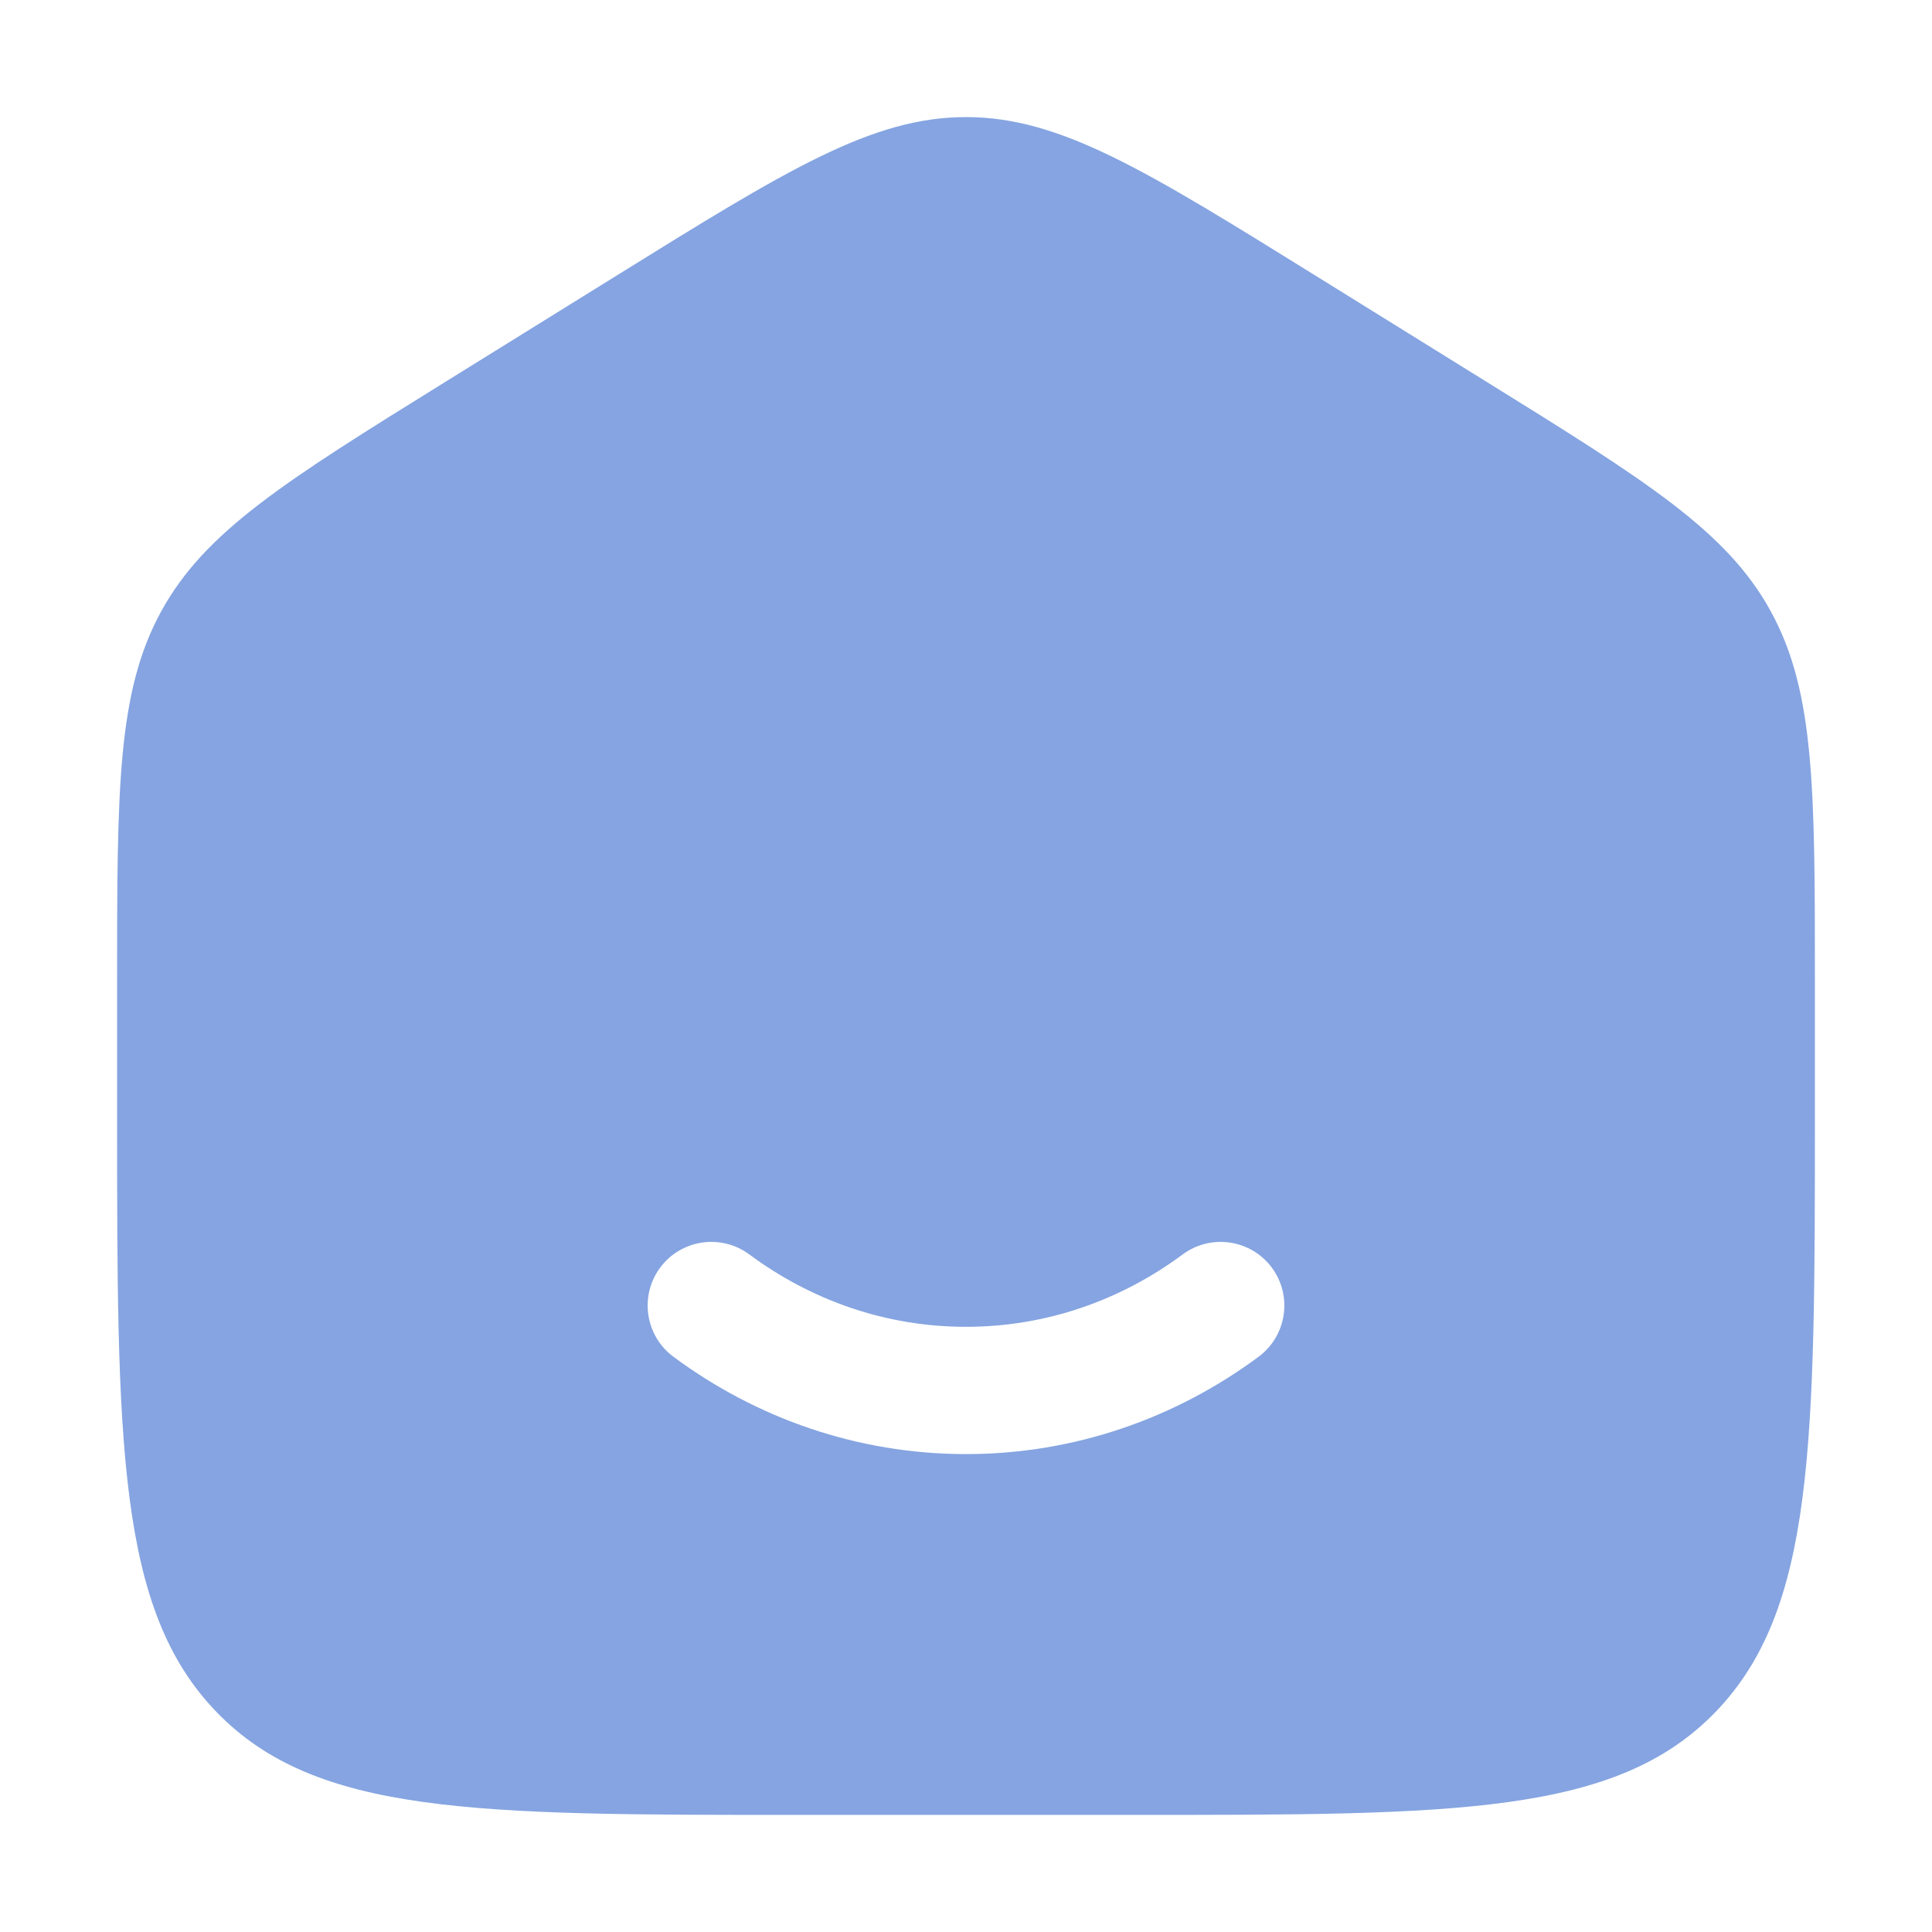
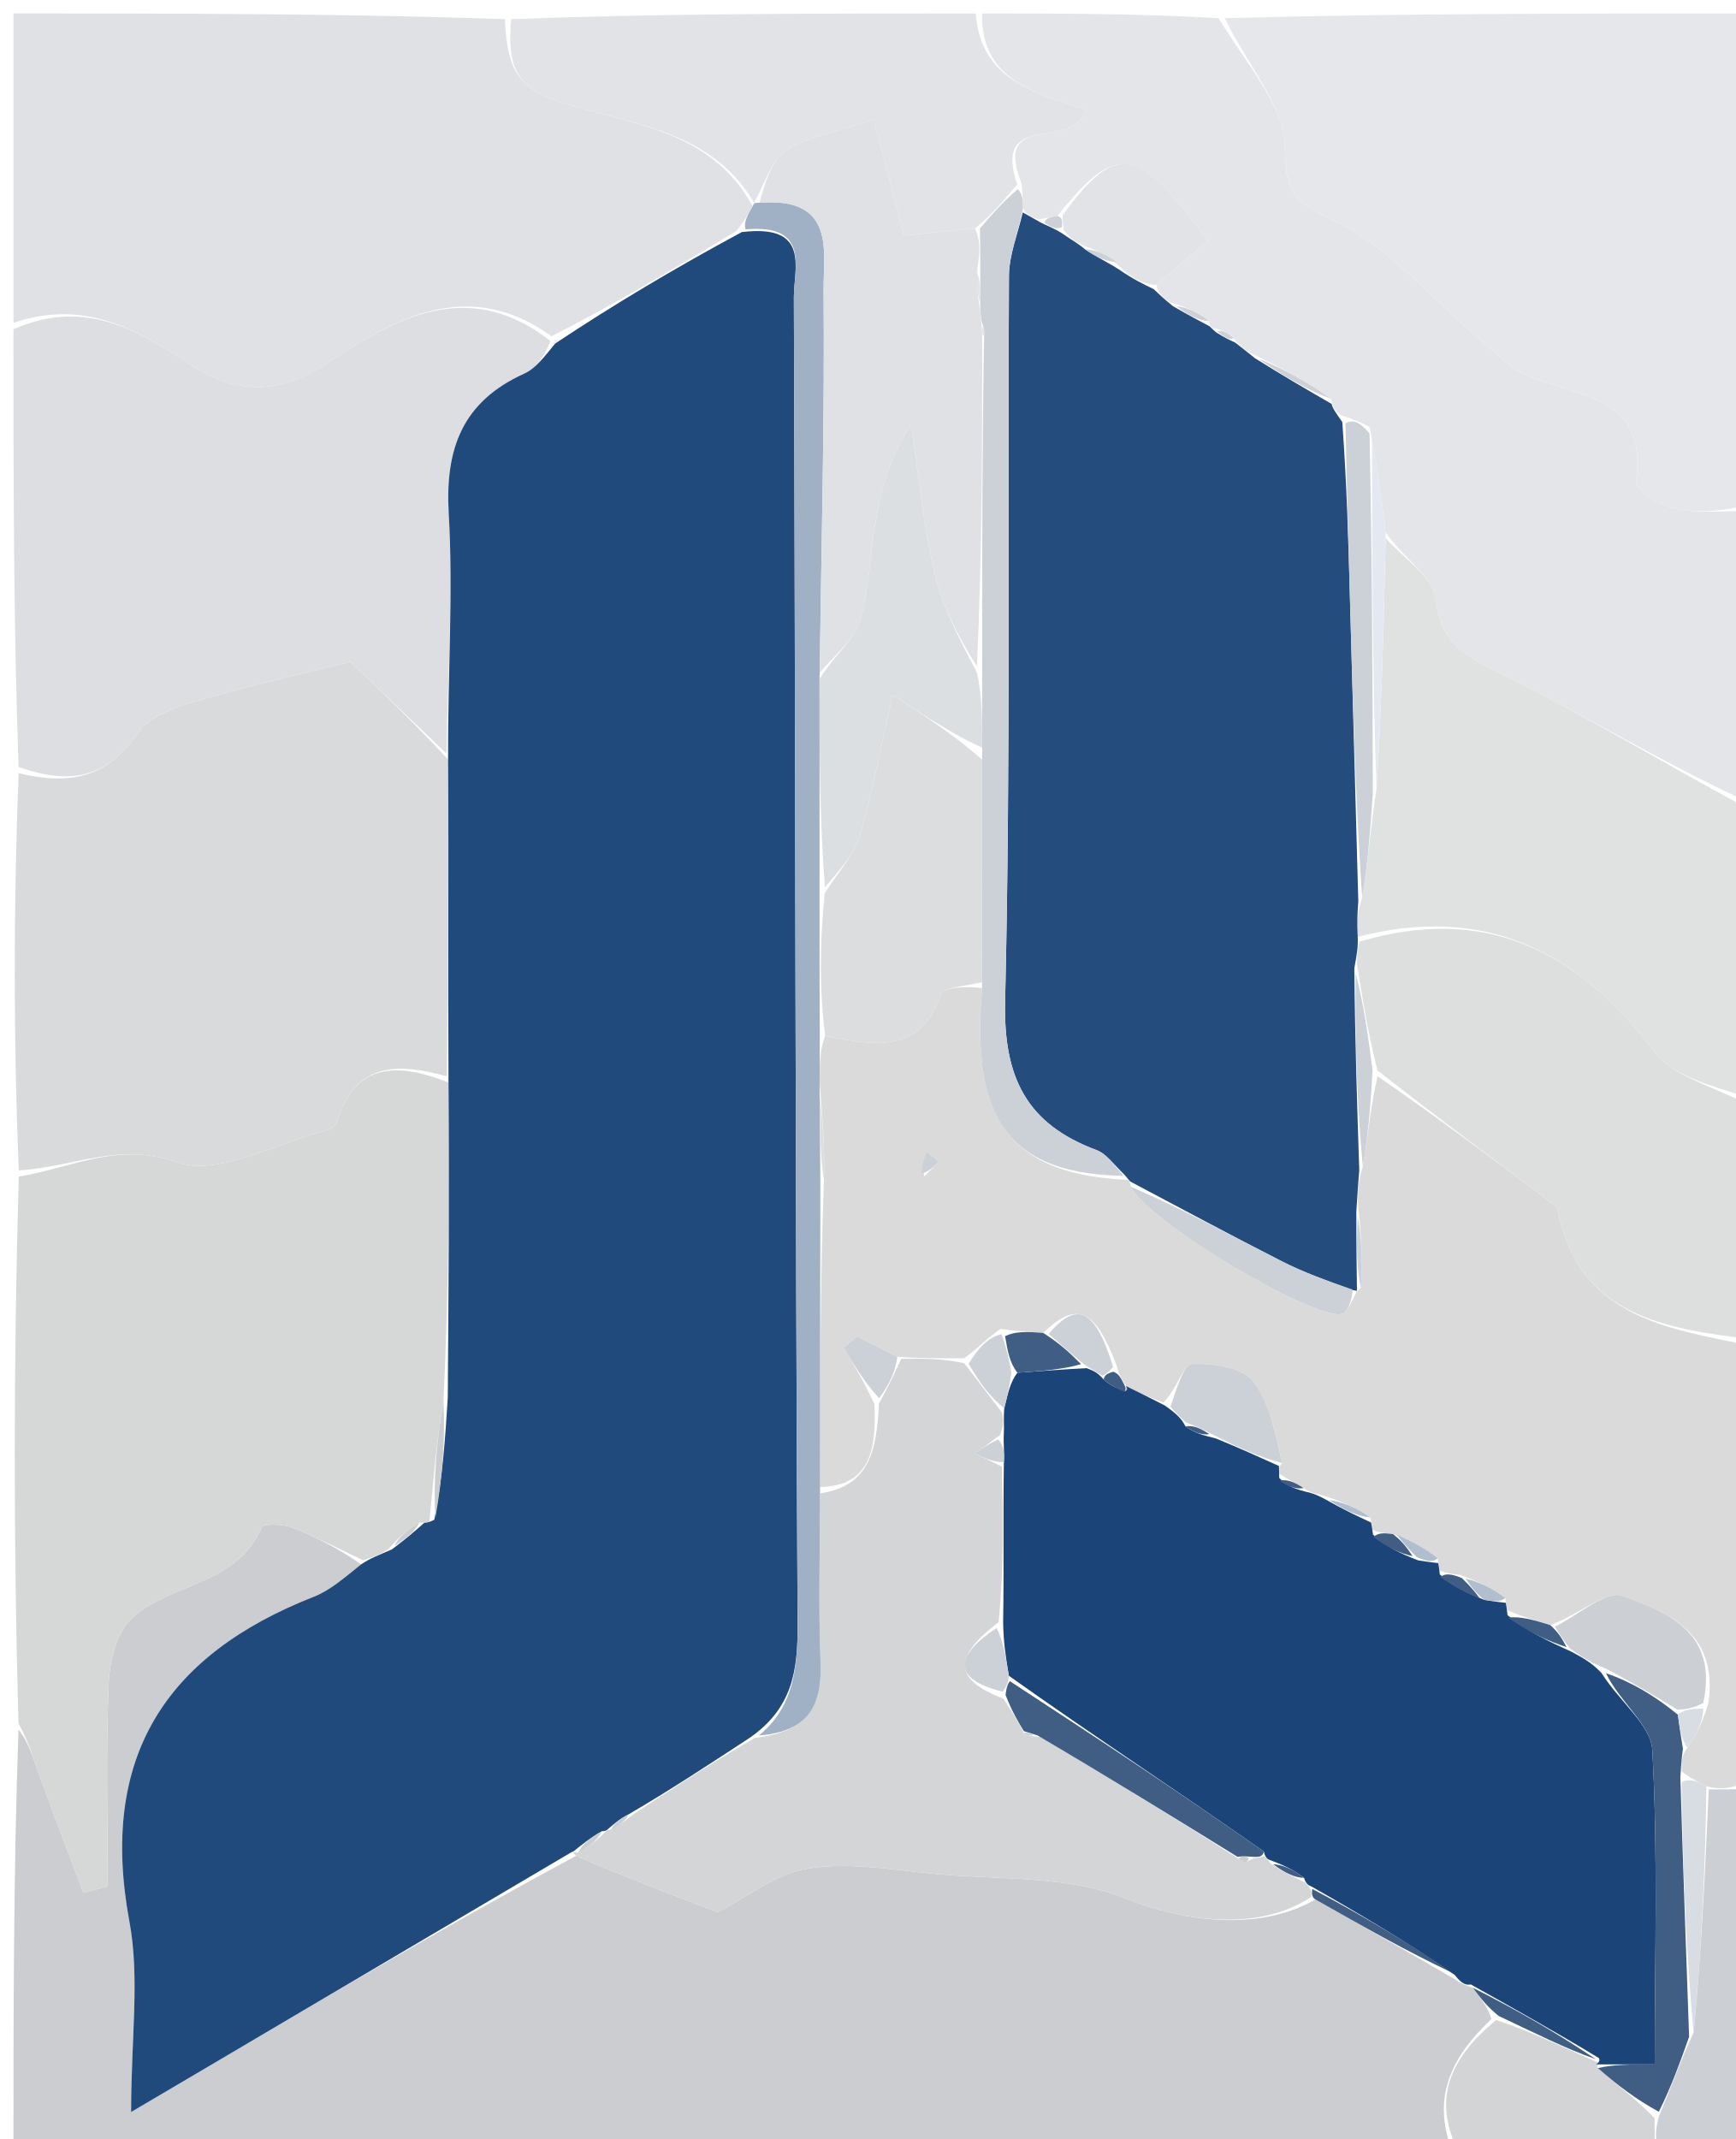
- <svg xmlns="http://www.w3.org/2000/svg" width="33" height="33" viewBox="0 0 33 33" fill="none">
-   <path fill-rule="evenodd" clip-rule="evenodd" d="M2.753 10.443C2 11.818 2 13.477 2 16.796V19.001C2 24.657 2 27.486 3.699 29.243C5.398 31 8.132 31 13.6 31H19.4C24.868 31 27.602 31 29.301 29.243C31 27.486 31 24.657 31 19.001V16.796C31 13.477 31 11.818 30.247 10.443C29.494 9.068 28.119 8.214 25.368 6.507L22.468 4.707C19.56 2.902 18.107 2 16.5 2C14.893 2 13.44 2.902 10.532 4.707L7.632 6.507C4.881 8.214 3.506 9.068 2.753 10.443ZM12.798 21.426C12.315 21.069 11.634 21.17 11.276 21.652C10.919 22.135 11.02 22.816 11.502 23.174C12.912 24.219 14.637 24.837 16.5 24.837C18.363 24.837 20.088 24.219 21.498 23.174C21.98 22.816 22.081 22.135 21.724 21.652C21.366 21.17 20.685 21.069 20.202 21.426C19.146 22.209 17.872 22.663 16.5 22.663C15.128 22.663 13.854 22.209 12.798 21.426Z" fill="#85A4E1" />
+ <svg xmlns="http://www.w3.org/2000/svg" version="1.1" id="Layer_1" x="0px" y="0px" width="100%" viewBox="0 0 129 159" enable-background="new 0 0 129 159" xml:space="preserve">
+   <path fill="#CBCDD0" opacity="1" stroke="none" d=" M108,160   C72.446,160 36.892,160 1,160   C1,149.648 1,139.293 1.372,128.57   C2.161,129.527 2.532,130.868 3.006,132.173   C4.042,135.022 5.129,137.852 6.195,140.69   C6.797,140.537 7.4,140.384 8.003,140.231   C8.003,135.176 7.866,130.117 8.082,125.072   C8.152,123.429 8.683,121.331 9.798,120.301   C12.665,117.652 17.599,117.858 19.456,113.532   C19.577,113.25 21.028,113.283 21.713,113.548   C23.518,114.249 25.241,115.159 26.842,116.286   C25.575,117.297 24.544,118.214 23.339,118.687   C12.222,123.046 7.361,130.706 9.62,142.839   C10.401,147.034 9.745,151.496 9.745,156.994   C12.866,155.155 14.675,154.091 16.482,153.024   C25.157,147.905 33.831,142.785 42.815,137.953   C46.549,139.546 49.975,140.851 53.351,142.138   C55.398,141.101 57.645,139.274 60.118,138.886   C63.208,138.401 66.491,139.014 69.676,139.31   C74.365,139.745 79.41,139.404 83.614,141.101   C87.537,142.685 93.344,143.746 97.778,141.194   C101.4,143.247 104.705,145.117 108.195,147.154   C108.673,147.507 108.993,147.571 109.484,147.76   C110.106,148.598 110.581,149.19 110.869,150.08   C107.737,153.014 106.416,156.102 108,160  z" />
+   <path fill="#DADADA" opacity="1" stroke="none" d=" M130,100   C130,110.688 130,121.375 129.627,132.533   C128.509,133.007 127.764,133.011 126.847,132.786   C126.149,132.373 125.623,132.189 125.007,131.673   C124.978,130.89 125.039,130.44 125.427,129.918   C126.168,128.893 126.582,127.94 126.994,126.585   C127.746,121.286 123.898,119.831 120.624,118.628   C119.391,118.175 117.29,120.084 115.235,120.795   C113.949,120.402 113.012,120.13 112.039,119.679   C112.003,119.501 111.931,119.144 111.895,118.782   C110.844,117.985 109.828,117.549 108.519,117.059   C107.834,116.975 107.443,116.945 107.017,116.733   C106.983,116.552 106.907,116.191 106.879,115.828   C105.849,115.007 104.847,114.55 103.549,114.034   C102.854,113.948 102.456,113.922 102.026,113.715   C101.994,113.534 101.916,113.174 101.878,112.799   C100.772,112.021 99.705,111.617 98.368,111.162   C97.743,111.033 97.388,110.955 96.895,110.614   C96.215,110.15 95.675,109.95 95.106,109.557   C95.078,109.363 95.072,108.973 95.306,108.75   C94.777,106.525 94.398,104.213 93.115,102.634   C92.283,101.61 90.119,101.326 88.579,101.388   C87.981,101.412 87.459,103.303 86.477,104.259   C85.271,103.797 84.492,103.417 83.714,103.069   C83.715,103.099 83.785,103.129 83.581,102.831   C83.261,102.321 83.144,102.11 83.017,101.538   C81.398,97.234 80.03,96.686 77.545,99.081   C76.303,98.981 75.474,98.955 74.384,98.78   C73.417,99.423 72.709,100.216 71.671,100.969   C69.893,100.957 68.444,100.983 66.705,100.857   C65.516,100.248 64.616,99.792 63.716,99.336   C63.379,99.615 63.042,99.895 62.705,100.175   C63.473,101.448 64.241,102.722 65.006,104.395   C65.156,107.837 64.647,110.451 60.958,110.538   C60.958,102.719 60.969,95.37 61.245,87.746   C61.325,85.302 61.141,83.132 60.937,80.566   C60.923,79.117 60.929,78.063 61.336,77.008   C65.109,77.725 68.367,78.368 69.943,73.937   C70.155,73.341 71.939,73.304 72.999,73.448   C72.338,81.864 73.905,87.266 83.757,87.7   C83.862,87.658 84.014,87.826 84.053,88.209   C85.23,90.776 97.61,98.116 99.719,97.673   C100.223,97.567 100.522,96.491 100.936,95.901   C100.956,95.942 100.87,95.971 101.161,95.743   C101.319,93.68 101.187,91.845 100.953,89.64   C100.915,88.51 100.977,87.751 101.305,86.706   C101.726,84.276 101.882,82.133 102.405,80   C107.059,83.218 111.348,86.423 115.627,89.64   C115.738,89.724 115.774,89.933 115.807,90.092   C117.423,97.858 123.839,98.747 130,100  M68.709,87.44   C69.063,87.083 69.418,86.727 69.773,86.37   C69.479,86.101 69.185,85.832 68.891,85.563   C68.699,86.055 68.507,86.546 68.709,87.44  z" />
+   <path fill="#D6D7D7" opacity="1" stroke="none" d=" M26.997,115.985   C25.241,115.159 23.518,114.249 21.713,113.548   C21.028,113.283 19.577,113.25 19.456,113.532   C17.599,117.858 12.665,117.652 9.798,120.301   C8.683,121.331 8.152,123.429 8.082,125.072   C7.866,130.117 8.003,135.176 8.003,140.231   C7.4,140.384 6.797,140.537 6.195,140.69   C5.129,137.852 4.042,135.022 3.006,132.173   C2.532,130.868 2.161,129.527 1.372,128.101   C1,114.646 1,101.292 1.396,87.467   C5.521,86.756 8.788,84.868 13.124,86.391   C16.219,87.479 20.593,84.945 24.387,83.989   C24.662,83.92 24.989,83.589 25.075,83.312   C26.457,78.89 29.659,79.018 33.34,80.467   C33.402,88.578 33.344,96.234 32.964,104.16   C32.427,107.269 32.212,110.107 31.919,113.078   C31.842,113.21 31.536,113.198 31.174,113.171   C30.203,113.742 29.594,114.34 28.825,115.191   C28.108,115.623 27.553,115.804 26.997,115.985  z" />
+   <path fill="#E0E1E5" opacity="1" stroke="none" d=" M1,24   C1,16.39 1,8.779 1,1   C13.02,1 25.042,1 37.531,1.421   C37.704,4.742 38.219,6.505 41.693,7.608   C46.813,9.235 52.859,9.618 55.946,15.333   C55.545,16.045 55.27,16.515 54.714,17.188   C50.075,19.987 45.717,22.583 41.001,24.999   C34.466,20.277 28.707,24.137 24.157,27.103   C19.899,29.879 16.572,28.758 13.81,26.892   C9.688,24.109 5.881,22.341 1,24  z" />
+   <path fill="#E4E5E8" opacity="1" stroke="none" d=" M73,1   C78.688,1 84.376,1 90.577,1.348   C92.671,4.775 95.437,7.826 95.506,10.938   C95.579,14.222 95.943,14.895 99.02,16.325   C103.181,18.259 106.406,22.2 110.052,25.256   C111.192,26.211 112.271,27.384 113.595,27.946   C117.326,29.533 122.555,29.365 121.601,35.844   C121.522,36.376 123.431,37.59 124.552,37.82   C126.307,38.18 128.178,37.969 130,38   C130,45.021 130,52.042 129.654,59.487   C123.491,56.64 117.785,53.145 111.806,50.202   C109.124,48.881 107.083,47.957 106.711,44.473   C106.54,42.869 104.304,41.487 103.003,39.574   C102.662,36.754 102.323,34.363 101.804,31.745   C101.089,31.343 100.554,31.168 99.788,30.903   C99.258,30.629 99.067,30.366 98.954,29.652   C97.069,28.303 95.213,27.326 93.127,26.325   C92.537,26.023 92.178,25.745 91.7,25.141   C91.163,24.66 90.745,24.507 90.209,24.396   C90.09,24.439 89.917,24.255 89.872,23.862   C88.973,23.142 88.12,22.815 87.022,22.485   C86.443,22.155 86.109,21.828 85.961,21.186   C87.372,19.885 88.597,18.9 89.806,17.928   C84.546,10.773 83.015,10.538 78.607,16.042   C77.977,16.166 77.729,16.234 77.215,16.299   C76.641,16.128 76.333,15.96 76.039,15.498   C76.031,14.811 76.009,14.418 75.948,13.668   C73.716,8.078 79.928,11.339 80.683,8.117   C77.164,6.972 72.892,6.064 73,1  z" />
+   <path fill="#D9DADC" opacity="1" stroke="none" d=" M33.22,80.012   C29.659,79.018 26.457,78.89 25.075,83.312   C24.989,83.589 24.662,83.92 24.387,83.989   C20.593,84.945 16.219,87.479 13.124,86.391   C8.788,84.868 5.521,86.756 1.396,86.999   C1,77.312 1,67.625 1.381,57.478   C5.263,58.397 8,57.795 10.26,54.47   C11.068,53.281 12.939,52.602 14.462,52.155   C18.422,50.994 22.458,50.091 26.038,49.192   C28.314,51.362 30.75,53.685 33.31,56.463   C33.362,64.616 33.291,72.314 33.22,80.012  z" />
+   <path fill="#DDDEE1" opacity="1" stroke="none" d=" M33.186,56.008   C30.75,53.685 28.314,51.362 26.038,49.192   C22.458,50.091 18.422,50.994 14.462,52.155   C12.939,52.602 11.068,53.281 10.26,54.47   C8,57.795 5.263,58.397 1.381,57.01   C1,46.312 1,35.625 1,24.469   C5.881,22.341 9.688,24.109 13.81,26.892   C16.572,28.758 19.899,29.879 24.157,27.103   C28.707,24.137 34.466,20.277 40.916,25.351   C40.456,26.523 39.823,27.386 38.973,27.77   C34.407,29.836 33.073,33.299 33.357,38.189   C33.7,44.105 33.278,50.066 33.186,56.008  z" />
+   <path fill="#E6E7EB" opacity="1" stroke="none" d=" M130,37.531   C128.178,37.969 126.307,38.18 124.552,37.82   C123.431,37.59 121.522,36.376 121.601,35.844   C122.555,29.365 117.326,29.533 113.595,27.946   C112.271,27.384 111.192,26.211 110.052,25.256   C106.406,22.2 103.181,18.259 99.02,16.325   C95.943,14.895 95.579,14.222 95.506,10.938   C95.437,7.826 92.671,4.775 91.045,1.348   C103.925,1 116.849,1 130,1   C130,13.02 130,25.041 130,37.531  z" />
+   <path fill="#E0E2E2" opacity="1" stroke="none" d=" M103.004,40.004   C104.304,41.487 106.54,42.869 106.711,44.473   C107.083,47.957 109.124,48.881 111.806,50.202   C117.785,53.145 123.491,56.64 129.654,59.955   C130,67.021 130,74.042 129.644,81.487   C127.142,80.691 124.334,79.973 122.964,78.165   C117.292,70.681 110.414,67.205 100.924,69.638   C100.857,68.521 100.913,67.766 101.253,66.726   C101.707,63.945 101.878,61.449 102.317,58.645   C102.725,52.225 102.864,46.114 103.004,40.004  z" />
+   <path fill="#DDDEDE" opacity="1" stroke="none" d=" M101.048,70   C110.414,67.205 117.292,70.681 122.964,78.165   C124.334,79.973 127.142,80.691 129.644,81.955   C130,87.688 130,93.376 130,99.532   C123.839,98.747 117.423,97.858 115.807,90.092   C115.774,89.933 115.738,89.724 115.627,89.64   C111.348,86.423 107.059,83.218 102.396,79.572   C101.667,76.749 101.313,74.367 100.869,71.654   C100.868,70.882 100.958,70.441 101.048,70  z" />
+   <path fill="#E2E3E7" opacity="1" stroke="none" d=" M72.531,1   C72.892,6.064 77.164,6.972 80.683,8.117   C79.928,11.339 73.716,8.078 75.611,13.705   C74.488,15.06 73.663,16.021 72.466,16.989   C70.513,17.162 68.933,17.327 67.175,17.51   C66.31,14.166 65.528,11.146 64.943,8.884   C62.024,9.864 59.966,10.152 58.429,11.203   C57.289,11.982 56.825,13.75 56.048,15.075   C56.035,15.073 56.072,15.09 56.072,15.09   C52.859,9.618 46.813,9.235 41.693,7.608   C38.219,6.505 37.704,4.742 38,1.421   C49.354,1 60.708,1 72.531,1  z" />
+   <path fill="#D3D4D6" opacity="1" stroke="none" d=" M108.466,160   C106.416,156.102 107.737,153.014 111.218,150.154   C114.047,151.098 116.339,152.265 118.835,153.333   C119.039,153.233 118.641,153.454 118.777,153.732   C120.274,155.036 121.634,156.063 122.993,157.453   C122.995,158.545 122.997,159.272 123,160   C118.311,160 113.621,160 108.466,160  z" />
+   <path fill="#CCD0D4" opacity="1" stroke="none" d=" M123.498,160   C122.997,159.272 122.995,158.545 123.307,157.34   C124.268,155.043 124.913,153.224 125.893,151.08   C126.492,144.841 126.755,138.927 127.019,133.014   C127.764,133.011 128.509,133.007 129.627,133.002   C130,142 130,151 130,160   C127.937,160 125.966,160 123.498,160  z" />
+   <path fill="#214A7C" opacity="1" stroke="none" d=" M33.31,56.463   C33.278,50.066 33.7,44.105 33.357,38.189   C33.073,33.299 34.407,29.836 38.973,27.77   C39.823,27.386 40.456,26.523 41.274,25.53   C45.717,22.583 50.075,19.987 55.138,17.253   C60.286,16.619 59.003,19.993 59.011,22.12   C59.129,55.021 59.115,87.923 59.288,120.823   C59.305,124.189 58.895,126.988 55.725,129.18   C52.629,131.209 49.82,133.062 46.704,134.879   C45.975,135.25 45.552,135.658 45.093,136.052   C45.056,136.039 45.053,136.117 44.742,136.122   C43.838,136.631 43.244,137.134 42.613,137.635   C42.575,137.633 42.506,137.665 42.506,137.665   C33.831,142.785 25.157,147.905 16.482,153.024   C14.675,154.091 12.866,155.155 9.745,156.994   C9.745,151.496 10.401,147.034 9.62,142.839   C7.361,130.706 12.222,123.046 23.339,118.687   C24.544,118.214 25.575,117.297 26.842,116.286   C27.553,115.804 28.108,115.623 29.148,115.162   C30.266,114.32 30.901,113.759 31.536,113.198   C31.536,113.198 31.842,113.21 32.284,112.965   C32.912,109.776 33.099,106.833 33.285,103.89   C33.344,96.234 33.402,88.578 33.34,80.467   C33.291,72.314 33.362,64.616 33.31,56.463  z" />
+   <path fill="#1B4578" opacity="1" stroke="none" d=" M101.916,113.174   C101.916,113.174 101.994,113.534 102.062,114.071   C103.13,115.047 104.128,115.487 105.423,115.989   C106.115,116.098 106.511,116.145 106.907,116.191   C106.907,116.191 106.983,116.552 107.028,117.036   C108.057,117.962 109.042,118.405 110.341,118.927   C111.081,119.051 111.506,119.097 111.931,119.144   C111.931,119.144 112.003,119.501 112.062,120.063   C113.595,121.307 115.069,121.987 116.803,122.774   C117.707,123.253 118.352,123.626 119.046,124.359   C120.398,126.507 122.723,128.24 122.825,130.095   C123.249,137.81 123.003,145.562 123.003,153.454   C121.205,153.454 119.923,153.454 118.641,153.454   C118.641,153.454 119.039,153.233 118.832,152.971   C115.529,150.977 112.432,149.245 109.336,147.513   C108.993,147.571 108.673,147.507 108.147,146.815   C104.473,144.279 101.031,142.248 97.422,140.193   C97.256,140.168 97.016,139.933 96.941,139.591   C96.081,138.925 95.296,138.601 94.357,138.247   C94.202,138.218 94.006,137.973 93.952,137.634   C87.621,133.185 81.344,129.076 74.992,124.566   C74.751,123.102 74.585,122.039 74.567,120.538   C74.637,116.408 74.56,112.716 74.623,108.692   C74.672,107.899 74.58,107.438 74.615,106.659   C74.66,105.902 74.578,105.463 74.655,104.673   C74.937,103.565 75.059,102.807 75.623,102.04   C77.553,101.908 79.041,101.785 80.788,101.701   C81.349,101.912 81.651,102.085 82.033,102.541   C82.608,103.04 83.102,103.254 83.624,103.361   C83.653,103.253 83.712,103.038 83.712,103.038   C84.492,103.417 85.271,103.797 86.579,104.472   C87.451,105.087 87.795,105.406 88.125,106.029   C88.756,106.508 89.401,106.682 90.385,106.928   C92.173,107.658 93.623,108.316 95.072,108.973   C95.072,108.973 95.078,109.363 95.091,109.861   C95.747,110.532 96.39,110.705 97.033,110.877   C97.388,110.955 97.743,111.033 98.529,111.456   C99.946,112.259 100.931,112.717 101.916,113.174  z" />
+   <path fill="#D3D5D6" opacity="1" stroke="none" d=" M74.496,105.023   C74.578,105.463 74.66,105.902 74.33,106.677   C73.437,107.353 72.957,107.694 72.477,108.035   C73.146,108.365 73.814,108.694 74.483,109.024   C74.56,112.716 74.637,116.408 74.233,120.574   C70.974,123.078 70.709,124.795 74.582,126.265   C75.23,127.233 75.668,127.958 76.135,128.867   C76.44,129.055 76.717,129.058 77.331,129.124   C82.448,132.136 87.226,135.085 92.084,138.179   C92.165,138.324 92.595,138.466 92.595,138.466   C92.595,138.466 92.971,138.181 93.233,138.143   C93.665,138.061 93.836,138.017 94.006,137.973   C94.006,137.973 94.202,138.218 94.485,138.549   C95.517,139.231 96.266,139.582 97.016,139.933   C97.016,139.933 97.256,140.168 97.386,140.39   C97.515,140.612 97.461,141.01 97.461,141.01   C93.344,143.746 87.537,142.685 83.614,141.101   C79.41,139.404 74.365,139.745 69.676,139.31   C66.491,139.014 63.208,138.401 60.118,138.886   C57.645,139.274 55.398,141.101 53.351,142.138   C49.975,140.851 46.549,139.546 42.815,137.953   C42.506,137.665 42.575,137.633 42.948,137.712   C43.898,137.233 44.475,136.675 45.053,136.117   C45.053,136.117 45.056,136.039 45.38,136.007   C46.14,135.621 46.576,135.269 47.011,134.916   C49.82,133.062 52.629,131.209 56.118,129.184   C60.215,128.705 61.122,126.646 60.993,123.497   C60.824,119.34 60.963,115.171 60.969,111.007   C64.647,110.451 65.156,107.837 65.341,104.328   C66.117,102.911 66.556,101.96 66.995,101.009   C68.444,100.983 69.893,100.957 71.673,101.332   C72.835,102.829 73.665,103.926 74.496,105.023  z" />
+   <path fill="#405E83" opacity="1" stroke="none" d=" M97.778,141.194   C97.461,141.01 97.515,140.612 97.552,140.415   C101.031,142.248 104.473,144.279 107.963,146.648   C104.705,145.117 101.4,143.247 97.778,141.194  z" />
+   <path fill="#405E83" opacity="1" stroke="none" d=" M109.484,147.76   C112.432,149.245 115.529,150.977 118.628,153.071   C116.339,152.265 114.047,151.098 111.405,149.856   C110.581,149.19 110.106,148.598 109.484,147.76  z" />
+   <path fill="#244C7D" opacity="1" stroke="none" d=" M100.924,69.638   C100.958,70.441 100.868,70.882 100.672,71.978   C100.724,77.419 100.882,82.206 101.04,86.992   C100.977,87.751 100.915,88.51 100.822,90.05   C100.819,92.544 100.845,94.257 100.87,95.971   C100.87,95.971 100.956,95.942 100.571,95.906   C98.55,95.172 96.868,94.565 95.287,93.759   C91.504,91.831 87.769,89.809 84.014,87.826   C84.014,87.826 83.862,87.658 83.621,87.361   C82.762,86.527 82.231,85.757 81.514,85.491   C76.321,83.561 74.582,80.107 74.715,74.43   C75.135,56.464 74.896,38.484 75,20.509   C75.009,18.935 75.668,17.364 76.025,15.792   C76.333,15.96 76.641,16.128 77.374,16.55   C78.164,16.932 78.529,17.06 79.03,17.399   C79.613,17.819 80.06,18.029 80.65,18.529   C81.552,19.143 82.312,19.467 83.245,20.076   C84.204,20.74 84.99,21.121 85.776,21.501   C86.109,21.828 86.443,22.155 87.202,22.765   C88.391,23.451 89.154,23.853 89.917,24.255   C89.917,24.255 90.09,24.439 90.368,24.685   C91.037,25.11 91.428,25.289 91.819,25.467   C92.178,25.745 92.537,26.023 93.29,26.63   C95.45,27.981 97.217,29.003 98.983,30.025   C99.067,30.366 99.258,30.629 99.779,31.373   C100.115,36.061 100.228,40.19 100.342,44.32   C100.551,51.883 100.76,59.447 100.969,67.011   C100.913,67.766 100.857,68.521 100.924,69.638  z" />
+   <path fill="#A0B1C5" opacity="1" stroke="none" d=" M60.958,110.538   C60.963,115.171 60.824,119.34 60.993,123.497   C61.122,126.646 60.215,128.705 56.405,129.008   C58.895,126.988 59.305,124.189 59.288,120.823   C59.115,87.923 59.129,55.021 59.011,22.12   C59.003,19.993 60.286,16.619 55.419,17.05   C55.27,16.515 55.545,16.045 55.946,15.333   C56.072,15.09 56.035,15.073 56.443,15.074   C62.17,14.61 61.196,18.748 61.221,21.568   C61.306,31.047 61.057,40.53 60.92,50.476   C60.916,55.964 60.926,60.987 60.919,66.467   C60.913,70.286 60.924,73.647 60.935,77.009   C60.929,78.063 60.923,79.117 60.923,81.009   C60.946,83.905 60.963,85.963 60.98,88.021   C60.969,95.37 60.958,102.719 60.958,110.538  z" />
+   <path fill="#DBDDDF" opacity="1" stroke="none" d=" M61.336,77.008   C60.924,73.647 60.913,70.286 61.302,66.406   C62.468,64.614 63.55,63.429 63.939,62.049   C64.925,58.556 65.6,54.975 66.35,51.646   C68.907,53.32 70.955,54.661 73.005,56.47   C73.003,62.294 72.999,67.651 72.996,73.008   C71.939,73.304 70.155,73.341 69.943,73.937   C68.367,78.368 65.109,77.725 61.336,77.008  z" />
+   <path fill="#CCD1D8" opacity="1" stroke="none" d=" M72.999,73.448   C72.999,67.651 73.003,62.294 73.007,56.041   C73.007,53.431 73.006,51.717 73.007,49.534   C73.01,41.053 73.01,33.041 73.153,24.934   C73.197,24.584 73.098,24.329 72.952,23.781   C72.881,23.29 72.857,23.093 72.866,22.548   C72.879,21.501 72.859,20.802 72.865,19.714   C72.873,18.543 72.856,17.762 72.838,16.981   C73.663,16.021 74.488,15.06 75.65,14.063   C76.009,14.418 76.031,14.811 76.039,15.498   C75.668,17.364 75.009,18.935 75,20.509   C74.896,38.484 75.135,56.464 74.715,74.43   C74.582,80.107 76.321,83.561 81.514,85.491   C82.231,85.757 82.762,86.527 83.515,87.403   C73.905,87.266 72.338,81.864 72.999,73.448  z" />
+   <path fill="#405E83" opacity="1" stroke="none" d=" M118.777,153.732   C119.923,153.454 121.205,153.454 123.003,153.454   C123.003,145.562 123.249,137.81 122.825,130.095   C122.723,128.24 120.398,126.507 119.378,124.376   C121.339,125.053 123.018,126.072 124.721,127.457   C124.863,128.545 124.982,129.267 125.1,129.99   C125.039,130.44 124.978,130.89 124.908,132.131   C125.118,139.082 125.338,145.244 125.559,151.405   C124.913,153.224 124.268,155.043 123.308,156.976   C121.634,156.063 120.274,155.036 118.777,153.732  z" />
+   <path fill="#CCD0D4" opacity="1" stroke="none" d=" M124.697,127.091   C123.018,126.072 121.339,125.053 119.328,124.017   C118.352,123.626 117.707,123.253 116.707,122.54   C116.096,121.772 115.84,121.344 115.584,120.916   C117.29,120.084 119.391,118.175 120.624,118.628   C123.898,119.831 127.746,121.286 126.611,126.595   C125.718,127.035 125.207,127.063 124.697,127.091  z" />
+   <path fill="#CCD1D8" opacity="1" stroke="none" d=" M84.053,88.209   C87.769,89.809 91.504,91.831 95.287,93.759   C96.868,94.565 98.55,95.172 100.551,95.865   C100.522,96.491 100.223,97.567 99.719,97.673   C97.61,98.116 85.23,90.776 84.053,88.209  z" />
+   <path fill="#CCD1D8" opacity="1" stroke="none" d=" M88.14,105.725   C87.795,105.406 87.451,105.087 87.005,104.556   C87.459,103.303 87.981,101.412 88.579,101.388   C90.119,101.326 92.283,101.61 93.115,102.634   C94.398,104.213 94.777,106.525 95.306,108.75   C93.623,108.316 92.173,107.658 90.233,106.676   C89.208,106.143 88.674,105.934 88.14,105.725  z" />
+   <path fill="#D7DDE3" opacity="1" stroke="none" d=" M125.893,151.08   C125.338,145.244 125.118,139.082 124.998,132.463   C125.623,132.189 126.149,132.373 126.847,132.786   C126.755,138.927 126.492,144.841 125.893,151.08  z" />
+   <path fill="#CCD1D8" opacity="1" stroke="none" d=" M101.305,86.706   C100.882,82.206 100.724,77.419 100.763,72.309   C101.313,74.367 101.667,76.749 102.029,79.56   C101.882,82.133 101.726,84.276 101.305,86.706  z" />
+   <path fill="#CCD1D8" opacity="1" stroke="none" d=" M74.655,104.673   C73.665,103.926 72.835,102.829 72.003,101.37   C72.709,100.216 73.417,99.423 74.451,99.173   C74.912,100.493 75.046,101.271 75.181,102.049   C75.059,102.807 74.937,103.565 74.655,104.673  z" />
+   <path fill="#CCD1D8" opacity="1" stroke="none" d=" M81.952,102.258   C81.651,102.085 81.349,101.912 80.622,101.442   C79.451,100.482 78.704,99.819 77.957,99.156   C80.03,96.686 81.398,97.234 82.74,101.605   C82.3,102.107 82.126,102.183 81.952,102.258  z" />
+   <path fill="#CCD1D8" opacity="1" stroke="none" d=" M66.705,100.857   C66.556,101.96 66.117,102.911 65.343,103.929   C64.241,102.722 63.473,101.448 62.705,100.175   C63.042,99.895 63.379,99.615 63.716,99.336   C64.616,99.792 65.516,100.248 66.705,100.857  z" />
+   <path fill="#405E83" opacity="1" stroke="none" d=" M77.545,99.081   C78.704,99.819 79.451,100.482 80.363,101.403   C79.041,101.785 77.553,101.908 75.623,102.04   C75.046,101.271 74.912,100.493 74.711,99.322   C75.474,98.955 76.303,98.981 77.545,99.081  z" />
+   <path fill="#405E83" opacity="1" stroke="none" d=" M115.235,120.795   C115.84,121.344 116.096,121.772 116.448,122.434   C115.069,121.987 113.595,121.307 112.097,120.242   C113.012,120.13 113.949,120.402 115.235,120.795  z" />
+   <path fill="#DCDFE1" opacity="1" stroke="none" d=" M61.245,87.746   C60.963,85.963 60.946,83.905 60.942,81.404   C61.141,83.132 61.325,85.302 61.245,87.746  z" />
+   <path fill="#D7DDE3" opacity="1" stroke="none" d=" M124.721,127.457   C125.207,127.063 125.718,127.035 126.612,126.997   C126.582,127.94 126.168,128.893 125.427,129.918   C124.982,129.267 124.863,128.545 124.721,127.457  z" />
+   <path fill="#405E83" opacity="1" stroke="none" d=" M110.027,118.848   C109.042,118.405 108.057,117.962 107.062,117.217   C107.443,116.945 107.834,116.975 108.652,117.293   C109.395,118.003 109.711,118.425 110.027,118.848  z" />
+   <path fill="#CCD1D8" opacity="1" stroke="none" d=" M68.512,87.239   C68.507,86.546 68.699,86.055 68.891,85.563   C69.185,85.832 69.479,86.101 69.773,86.37   C69.418,86.727 69.063,87.083 68.512,87.239  z" />
+   <path fill="#CCD1D8" opacity="1" stroke="none" d=" M101.161,95.743   C100.845,94.257 100.819,92.544 100.924,90.42   C101.187,91.845 101.319,93.68 101.161,95.743  z" />
+   <path fill="#B1BECE" opacity="1" stroke="none" d=" M106.879,115.828   C106.511,116.145 106.115,116.098 105.301,115.734   C104.537,114.976 104.191,114.535 103.845,114.094   C104.847,114.55 105.849,115.007 106.879,115.828  z" />
+   <path fill="#405E83" opacity="1" stroke="none" d=" M103.549,114.034   C104.191,114.535 104.537,114.976 105.005,115.672   C104.128,115.487 103.13,115.047 102.095,114.252   C102.456,113.922 102.854,113.948 103.549,114.034  z" />
+   <path fill="#B1BECE" opacity="1" stroke="none" d=" M110.341,118.927   C109.711,118.425 109.395,118.003 108.946,117.346   C109.828,117.549 110.844,117.985 111.895,118.782   C111.506,119.097 111.081,119.051 110.341,118.927  z" />
+   <path fill="#B1BECE" opacity="1" stroke="none" d=" M101.878,112.799   C100.931,112.717 99.946,112.259 98.799,111.508   C99.705,111.617 100.772,112.021 101.878,112.799  z" />
+   <path fill="#405E83" opacity="1" stroke="none" d=" M96.895,110.614   C96.39,110.705 95.747,110.532 95.119,110.054   C95.675,109.95 96.215,110.15 96.895,110.614  z" />
+   <path fill="#405E83" opacity="1" stroke="none" d=" M82.033,102.541   C82.126,102.183 82.3,102.107 82.751,101.966   C83.144,102.11 83.261,102.321 83.58,102.942   C83.783,103.352 83.595,103.469 83.595,103.469   C83.102,103.254 82.608,103.04 82.033,102.541  z" />
+   <path fill="#CCD1D8" opacity="1" stroke="none" d=" M83.624,103.361   C83.595,103.469 83.783,103.352 83.784,103.241   C83.785,103.129 83.715,103.099 83.714,103.069   C83.712,103.038 83.653,103.253 83.624,103.361  z" />
+   <path fill="#CBCDD0" opacity="1" stroke="none" d=" M32.964,104.16   C33.099,106.833 32.912,109.776 32.361,112.832   C32.212,110.107 32.427,107.269 32.964,104.16  z" />
+   <path fill="#CBCDD0" opacity="1" stroke="none" d=" M31.174,113.171   C30.901,113.759 30.266,114.32 29.308,114.91   C29.594,114.34 30.203,113.742 31.174,113.171  z" />
+   <path fill="#CCD1D8" opacity="1" stroke="none" d=" M101.253,66.726   C100.76,59.447 100.551,51.883 100.342,44.32   C100.228,40.19 100.115,36.061 100.011,31.462   C100.554,31.168 101.089,31.343 101.801,32.217   C102.001,41.595 102.025,50.274 102.048,58.954   C101.878,61.449 101.707,63.945 101.253,66.726  z" />
+   <path fill="#E2E3E7" opacity="1" stroke="none" d=" M85.961,21.186   C84.99,21.121 84.204,20.74 83.15,19.746   C82.091,18.834 81.299,18.536 80.507,18.238   C80.06,18.029 79.613,17.819 79.068,17.1   C78.976,16.388 78.982,16.188 78.989,15.987   C83.015,10.538 84.546,10.773 89.806,17.928   C88.597,18.9 87.372,19.885 85.961,21.186  z" />
+   <path fill="#E4E9F1" opacity="1" stroke="none" d=" M102.317,58.645   C102.025,50.274 102.001,41.595 101.981,32.444   C102.323,34.363 102.662,36.754 103.003,39.574   C102.864,46.114 102.725,52.225 102.317,58.645  z" />
+   <path fill="#CCD1D8" opacity="1" stroke="none" d=" M98.954,29.652   C97.217,29.003 95.45,27.981 93.521,26.654   C95.213,27.326 97.069,28.303 98.954,29.652  z" />
+   <path fill="#CCD1D8" opacity="1" stroke="none" d=" M89.872,23.862   C89.154,23.853 88.391,23.451 87.447,22.768   C88.12,22.815 88.973,23.142 89.872,23.862  z" />
+   <path fill="#CCD1D8" opacity="1" stroke="none" d=" M91.7,25.141   C91.428,25.289 91.037,25.11 90.487,24.642   C90.745,24.507 91.163,24.66 91.7,25.141  z" />
+   <path fill="#CCD1D8" opacity="1" stroke="none" d=" M78.607,16.042   C78.982,16.188 78.976,16.388 78.932,16.888   C78.529,17.06 78.164,16.932 77.64,16.553   C77.729,16.234 77.977,16.166 78.607,16.042  z" />
+   <path fill="#E0E1E4" opacity="1" stroke="none" d=" M73.011,25.03   C73.01,33.041 73.01,41.053 72.62,49.515   C71.273,47.457 70.028,45.015 69.428,42.424   C68.604,38.864 68.268,35.192 67.723,31.569   C66.021,34.13 65.485,36.511 65.071,38.912   C64.65,41.352 64.631,43.903 63.891,46.232   C63.436,47.66 61.955,48.762 60.935,50.011   C61.057,40.53 61.306,31.047 61.221,21.568   C61.196,18.748 62.17,14.61 56.456,15.076   C56.825,13.75 57.289,11.982 58.429,11.203   C59.966,10.152 62.024,9.864 64.943,8.884   C65.528,11.146 66.31,14.166 67.175,17.51   C68.933,17.327 70.513,17.162 72.466,16.989   C72.856,17.762 72.873,18.543 72.663,19.897   C72.567,21.279 72.7,22.088 72.832,22.896   C72.857,23.093 72.881,23.29 72.955,24.019   C73.003,24.551 73.011,25.03 73.011,25.03  z" />
+   <path fill="#CBCDD0" opacity="1" stroke="none" d=" M44.742,136.122   C44.475,136.675 43.898,137.233 42.986,137.714   C43.244,137.134 43.838,136.631 44.742,136.122  z" />
+   <path fill="#CBCDD0" opacity="1" stroke="none" d=" M46.704,134.879   C46.576,135.269 46.14,135.621 45.417,136.02   C45.552,135.658 45.975,135.25 46.704,134.879  z" />
+   <path fill="#405E83" opacity="1" stroke="none" d=" M92.004,138.034   C87.226,135.085 82.448,132.136 77.121,129.002   C76.574,128.817 76.107,128.683 76.107,128.683   C75.668,127.958 75.23,127.233 74.748,125.996   C74.826,125.312 74.947,125.139 75.068,124.967   C81.344,129.076 87.621,133.185 93.952,137.634   C93.836,138.017 93.665,138.061 93.005,138.015   C92.345,137.962 92.174,137.998 92.004,138.034  z" />
+   <path fill="#CCD1D8" opacity="1" stroke="none" d=" M74.992,124.566   C74.947,125.139 74.826,125.312 74.539,125.753   C70.709,124.795 70.974,123.078 74.086,121.011   C74.585,122.039 74.751,123.102 74.992,124.566  z" />
+   <path fill="#CCD1D8" opacity="1" stroke="none" d=" M74.623,108.692   C73.814,108.694 73.146,108.365 72.477,108.035   C72.957,107.694 73.437,107.353 74.203,106.994   C74.58,107.438 74.672,107.899 74.623,108.692  z" />
+   <path fill="#405E83" opacity="1" stroke="none" d=" M96.941,139.591   C96.266,139.582 95.517,139.231 94.639,138.578   C95.296,138.601 96.081,138.925 96.941,139.591  z" />
+   <path fill="#405E83" opacity="1" stroke="none" d=" M88.125,106.029   C88.674,105.934 89.208,106.143 89.894,106.604   C89.401,106.682 88.756,106.508 88.125,106.029  z" />
+   <path fill="#CCD1D8" opacity="1" stroke="none" d=" M76.135,128.867   C76.107,128.683 76.574,128.817 76.784,128.939   C76.717,129.058 76.44,129.055 76.135,128.867  z" />
+   <path fill="#CBCDD0" opacity="1" stroke="none" d=" M92.084,138.179   C92.174,137.998 92.345,137.962 92.743,138.053   C92.971,138.181 92.595,138.466 92.595,138.466   C92.595,138.466 92.165,138.324 92.084,138.179  z" />
+   <path fill="#CCD1D8" opacity="1" stroke="none" d=" M80.65,18.529   C81.299,18.536 82.091,18.834 82.977,19.461   C82.312,19.467 81.552,19.143 80.65,18.529  z" />
+   <path fill="#DCDFE1" opacity="1" stroke="none" d=" M60.92,50.476   C61.955,48.762 63.436,47.66 63.891,46.232   C64.631,43.903 64.65,41.352 65.071,38.912   C65.485,36.511 66.021,34.13 67.723,31.569   C68.268,35.192 68.604,38.864 69.428,42.424   C70.028,45.015 71.273,47.457 72.618,49.984   C73.006,51.717 73.007,53.431 73.005,55.574   C70.955,54.661 68.907,53.32 66.35,51.646   C65.6,54.975 64.925,58.556 63.939,62.049   C63.55,63.429 62.468,64.614 61.319,65.949   C60.926,60.987 60.916,55.964 60.92,50.476  z" />
+   <path fill="#E2E3E7" opacity="1" stroke="none" d=" M72.866,22.548   C72.7,22.088 72.567,21.279 72.637,20.287   C72.859,20.802 72.879,21.501 72.866,22.548  z" />
+   <path fill="#E2E3E7" opacity="1" stroke="none" d=" M73.153,24.934   C73.011,25.03 73.003,24.551 73.001,24.313   C73.098,24.329 73.197,24.584 73.153,24.934  z" />
</svg>
